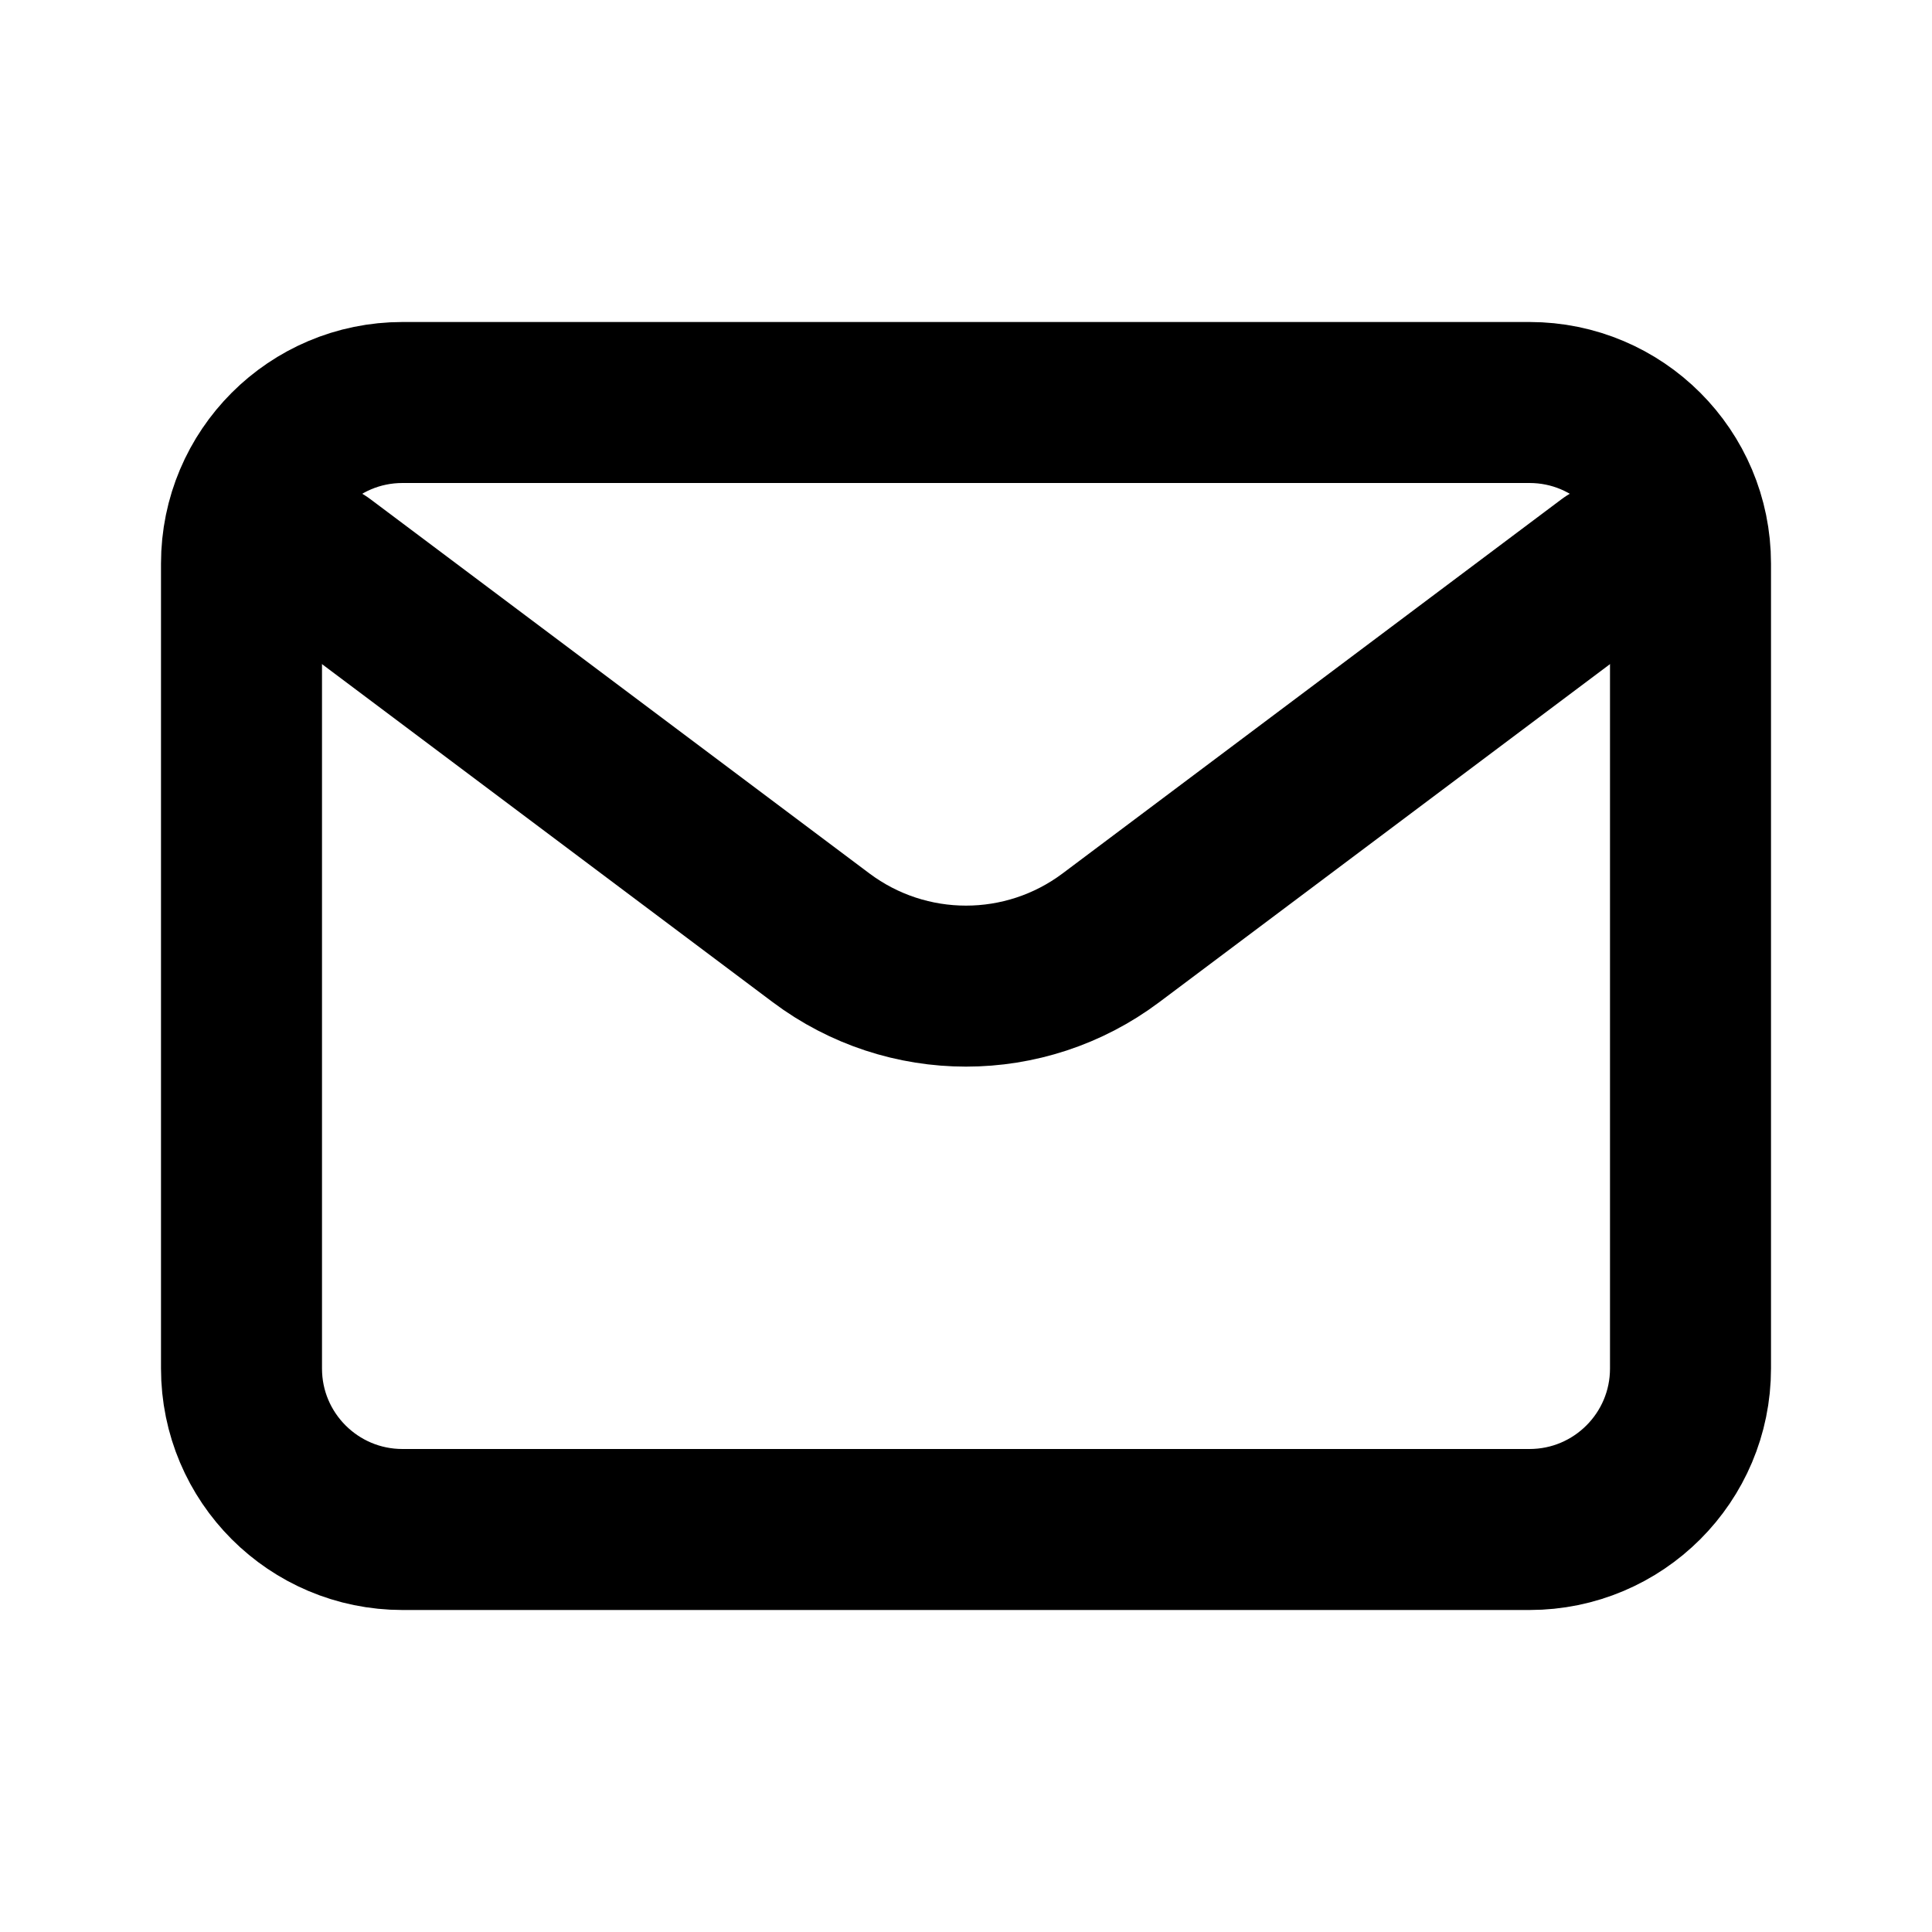
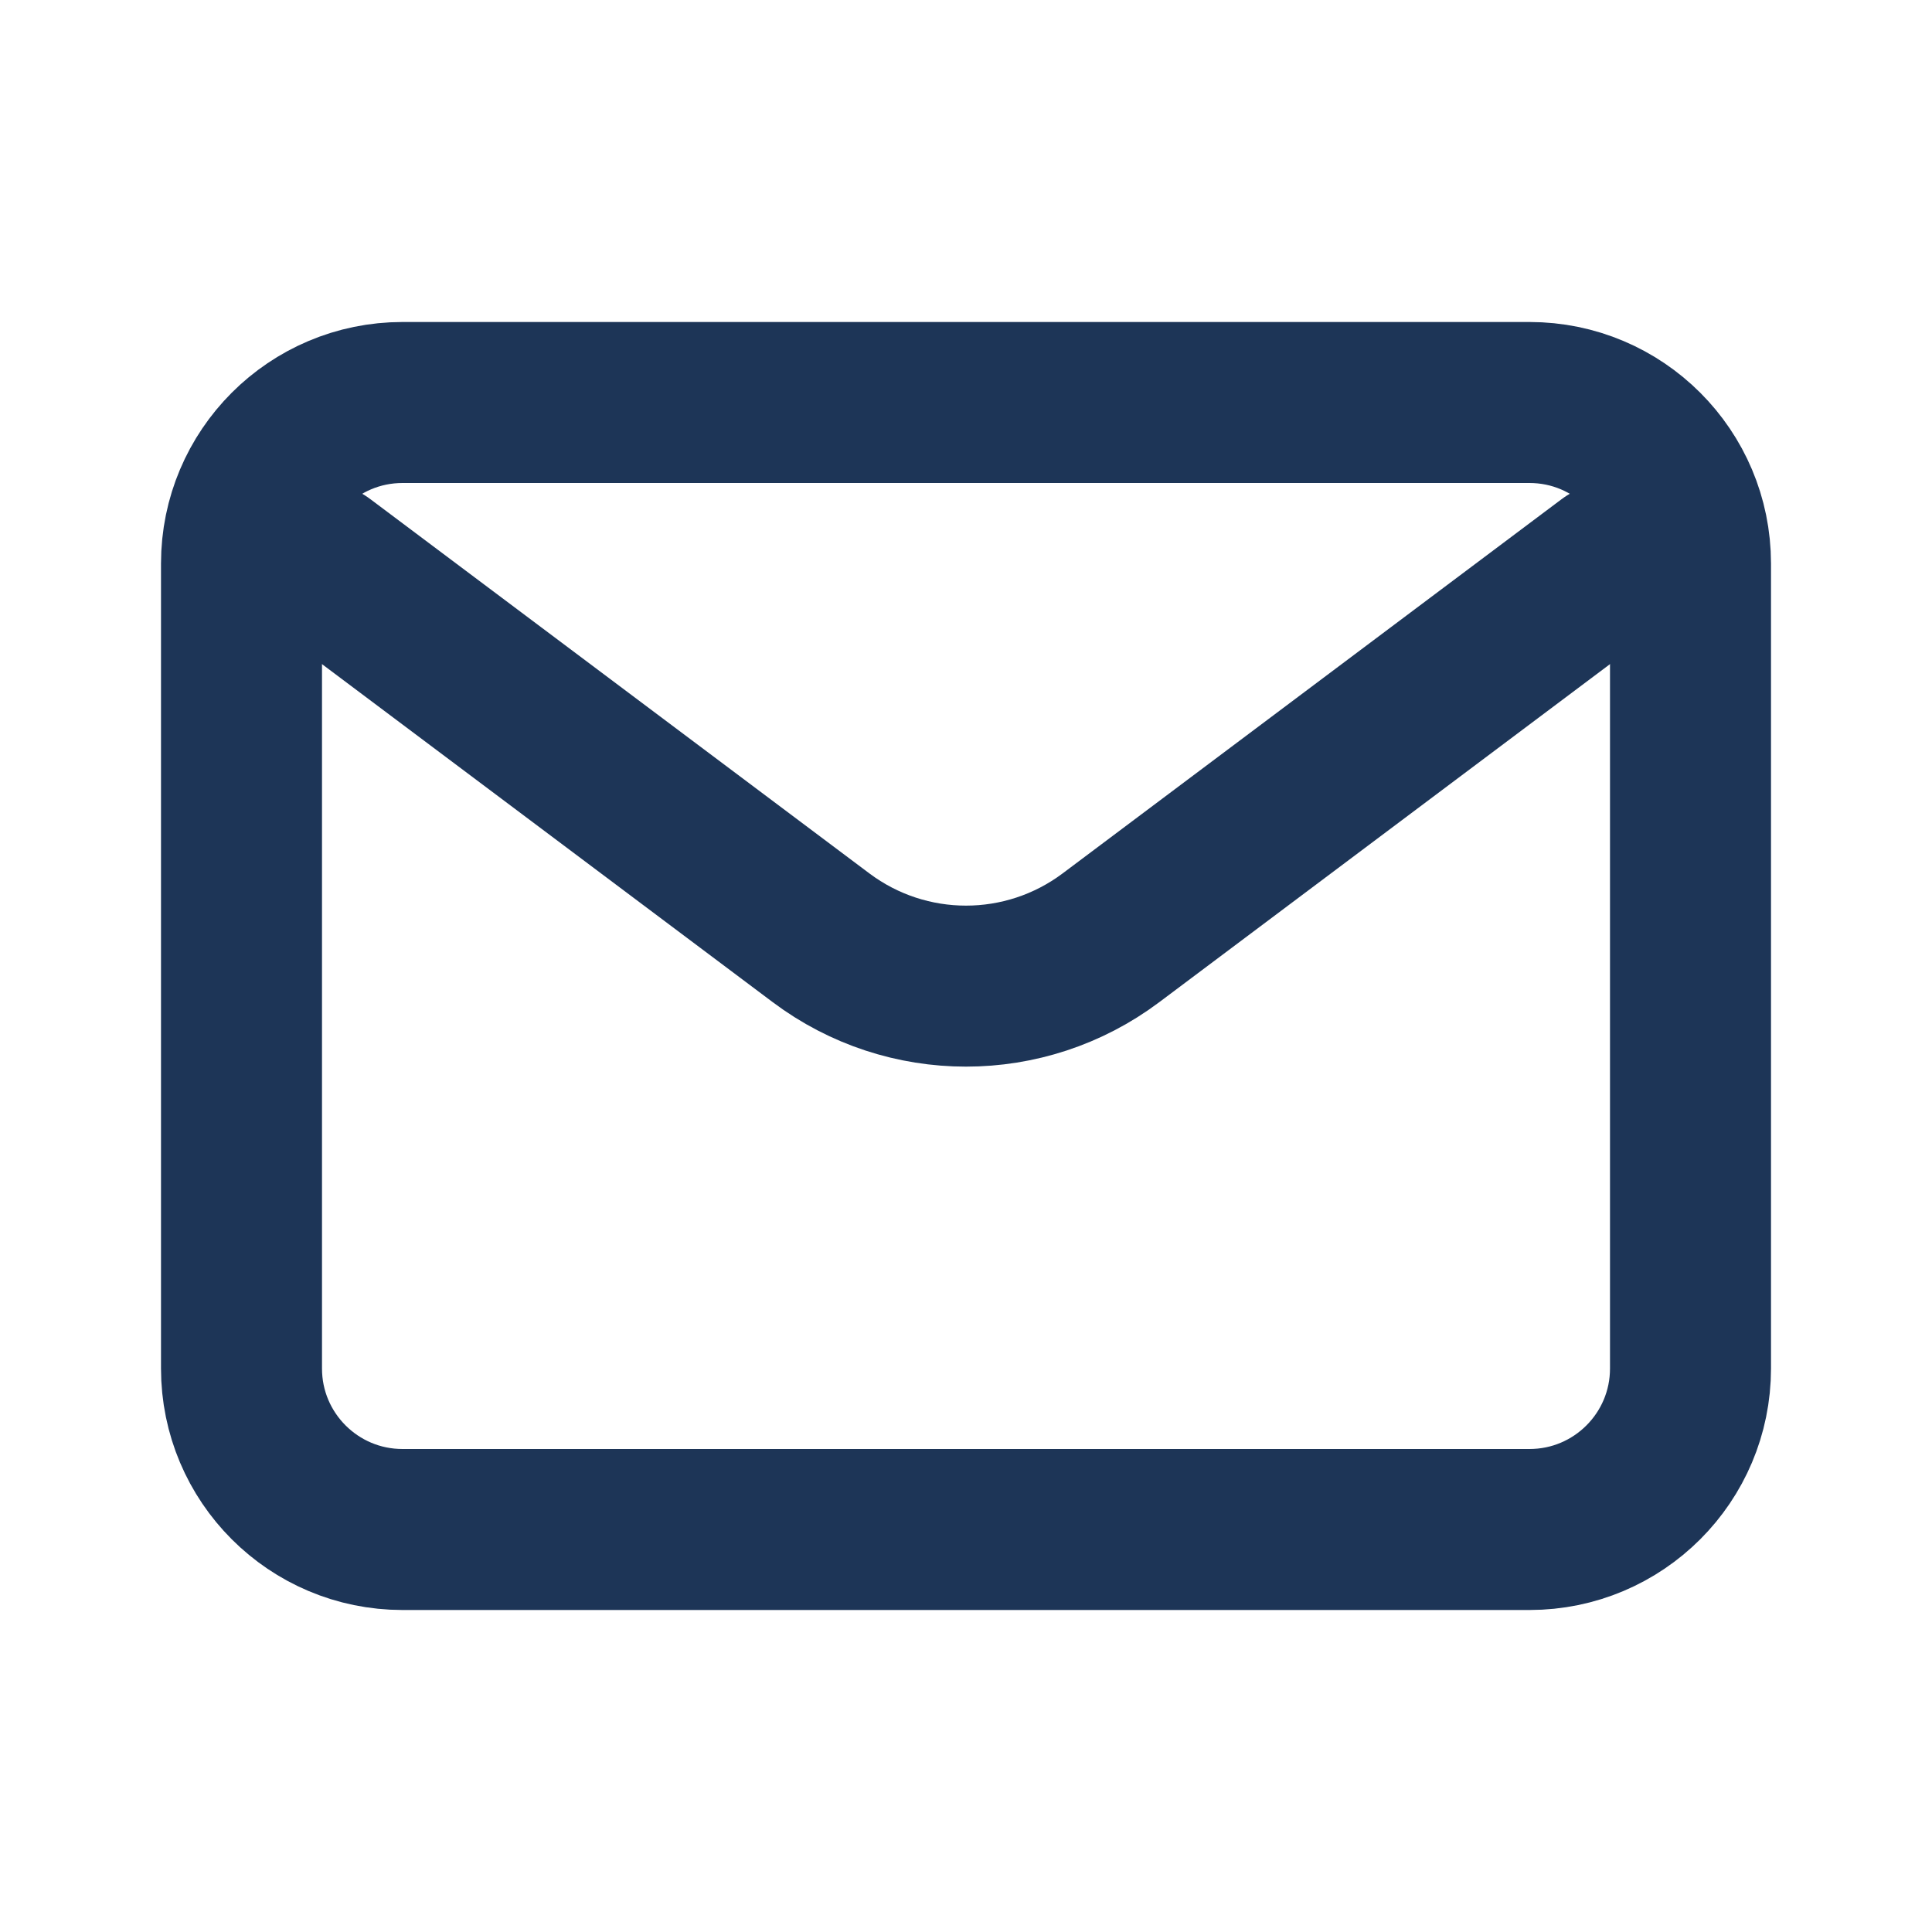
<svg xmlns="http://www.w3.org/2000/svg" width="800px" height="800px" viewBox="0 0 24 24" fill="none">
-   <path d="M4 7L10.2 11.65C11.267 12.45 12.733 12.45 13.8 11.65L20 7" stroke="#000000" stroke-width="2" stroke-linecap="round" stroke-linejoin="round" />
-   <rect x="3" y="5" width="18" height="14" rx="2" stroke="#000000" stroke-width="2" stroke-linecap="round" />
+   <path d="M4 7L10.2 11.65C11.267 12.45 12.733 12.45 13.8 11.65L20 7" stroke="#1d3557" stroke-width="2" stroke-linecap="round" stroke-linejoin="round" />
+   <rect x="3" y="5" width="18" height="14" rx="2" stroke="#1d3557" stroke-width="2" stroke-linecap="round" />
</svg>
